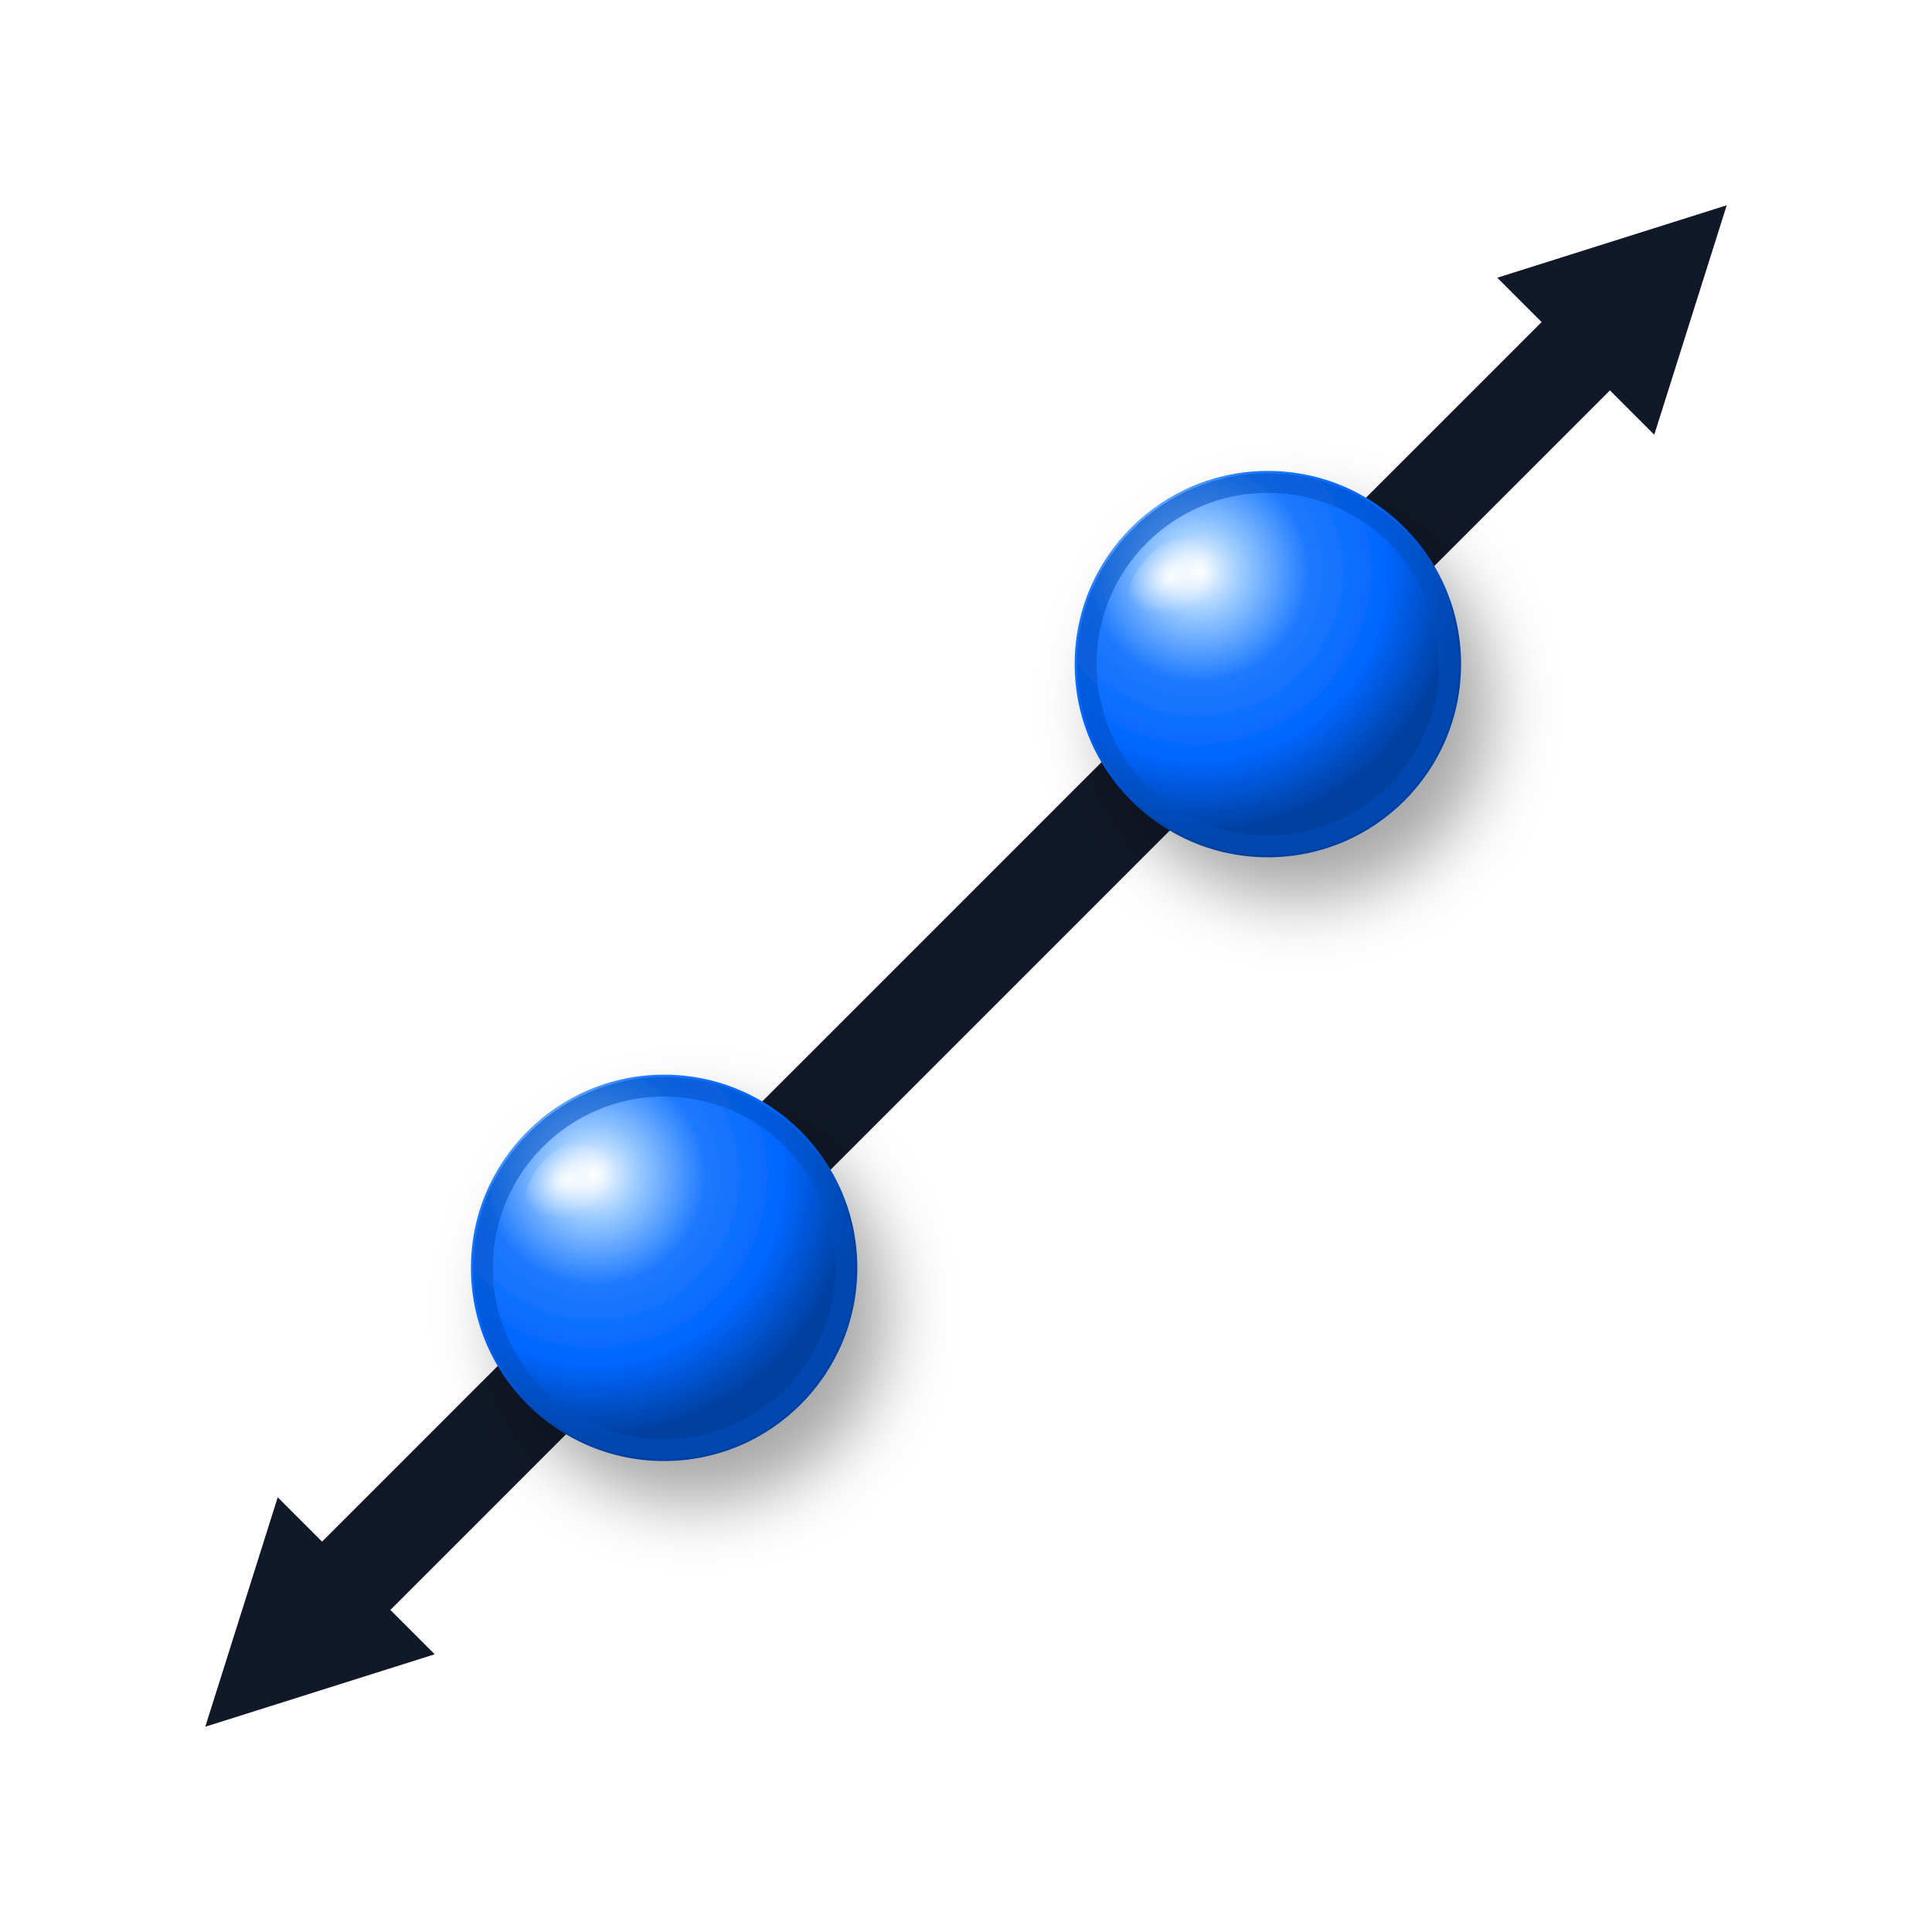
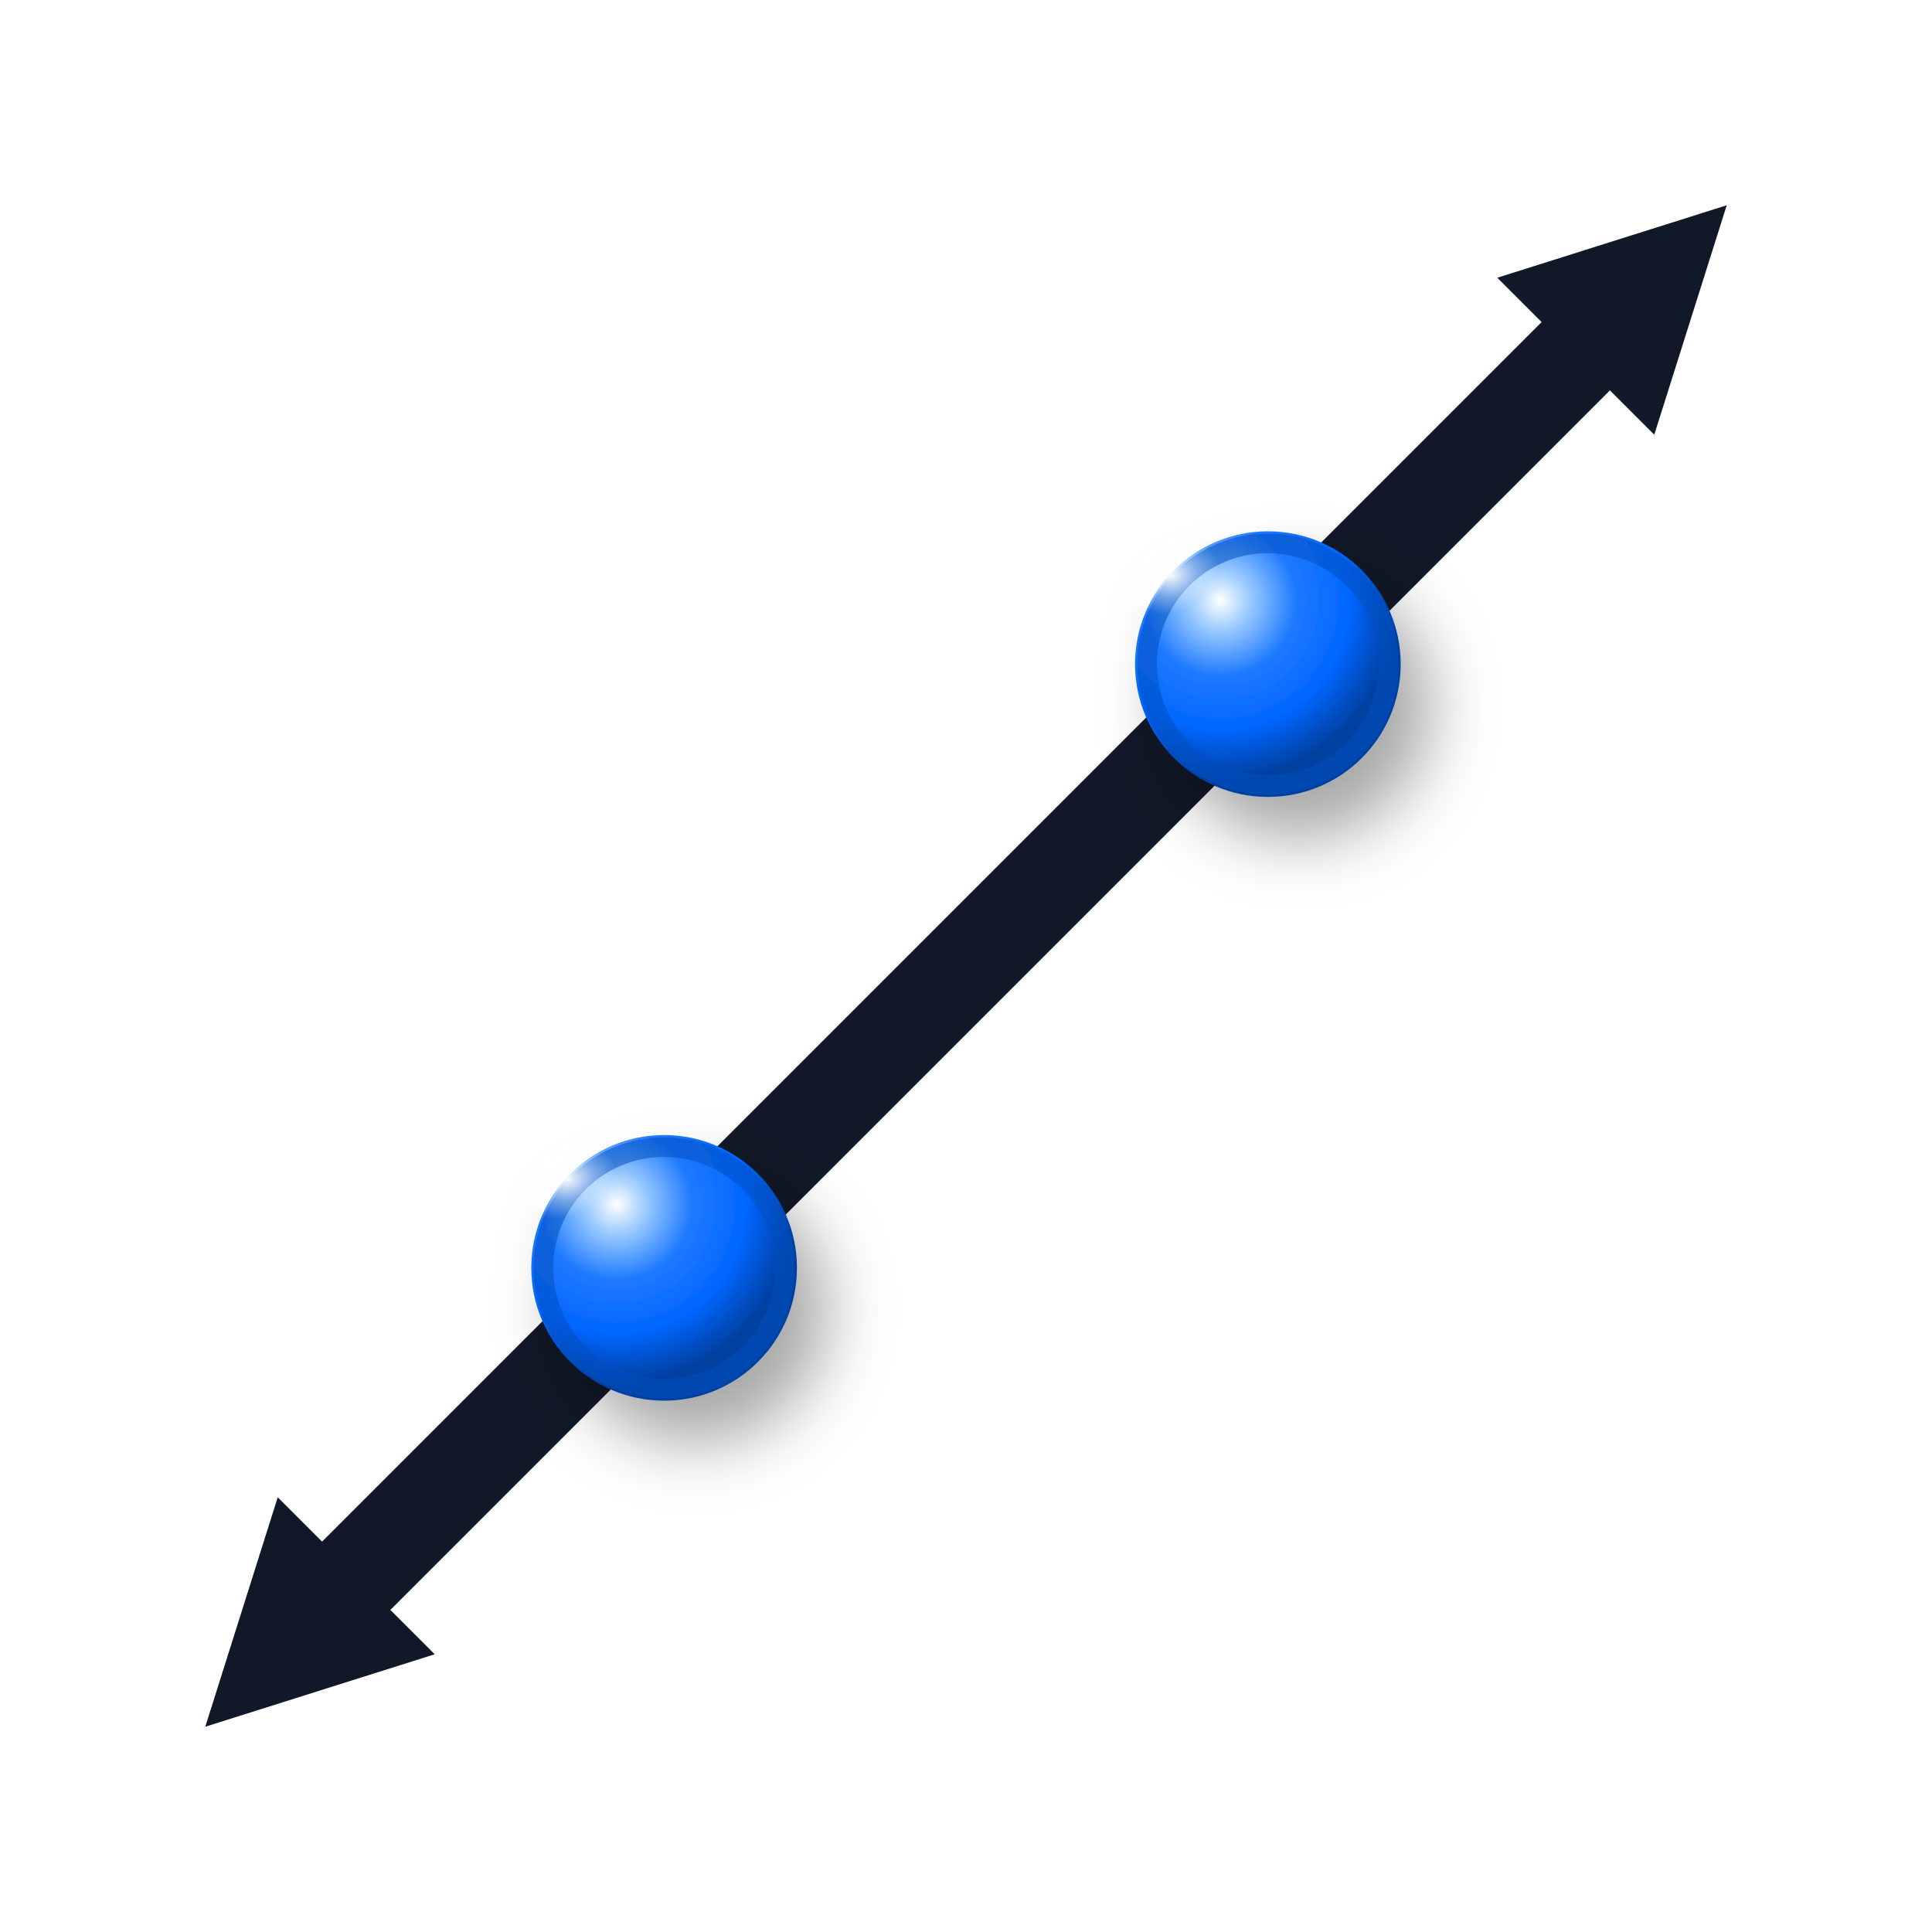
<svg xmlns="http://www.w3.org/2000/svg" viewBox="0 0 64 64" width="100%" height="100%" role="img" aria-label="Doğru">
  <defs>
    <radialGradient id="linePointBody" cx="32%" cy="26%" r="68%">
      <stop offset="0%" stop-color="#ffffff" />
      <stop offset="16%" stop-color="#9dccff" />
      <stop offset="42%" stop-color="#1f7aff" />
      <stop offset="72%" stop-color="#0066ff" />
      <stop offset="100%" stop-color="#003f9e" />
    </radialGradient>
    <radialGradient id="linePointLight" cx="35%" cy="30%" r="32%">
      <stop offset="0%" stop-color="#ffffff" stop-opacity="0.95" />
      <stop offset="55%" stop-color="#ffffff" stop-opacity="0.35" />
      <stop offset="100%" stop-color="#ffffff" stop-opacity="0" />
    </radialGradient>
    <filter id="linePointShadow" x="-40%" y="-40%" width="180%" height="180%">
      <feDropShadow dx="1" dy="1.4" stdDeviation="1.1" flood-color="#000000" flood-opacity="0.35" />
    </filter>
  </defs>
  <line x1="10.8" y1="53.2" x2="53.2" y2="10.8" stroke="#111827" stroke-width="3.2" stroke-linecap="round" />
  <polygon points="6.8,57.2 9.2,49.6 14.4,54.8" fill="#111827" />
  <polygon points="57.2,6.8 49.6,9.2 54.8,14.4" fill="#111827" />
  <g filter="url(#linePointShadow)">
-     <circle cx="22" cy="42" r="6.4" fill="url(#linePointBody)" />
-     <circle cx="22" cy="42" r="6" fill="none" stroke="#004ebf" stroke-width="0.65" opacity="0.55" />
+     <circle cx="22" cy="42" r="4.4" fill="url(#linePointBody)" />
+     <circle cx="22" cy="42" r="4" fill="none" stroke="#004ebf" stroke-width="0.65" opacity="0.55" />
    <ellipse cx="19.8" cy="39.5" rx="2.5" ry="1.9" fill="url(#linePointLight)" transform="rotate(-22 19.8 39.5)" />
  </g>
  <g filter="url(#linePointShadow)">
-     <circle cx="42" cy="22" r="6.4" fill="url(#linePointBody)" />
-     <circle cx="42" cy="22" r="6" fill="none" stroke="#004ebf" stroke-width="0.65" opacity="0.55" />
+     <circle cx="42" cy="22" r="4.4" fill="url(#linePointBody)" />
+     <circle cx="42" cy="22" r="4" fill="none" stroke="#004ebf" stroke-width="0.65" opacity="0.55" />
    <ellipse cx="39.8" cy="19.5" rx="2.5" ry="1.9" fill="url(#linePointLight)" transform="rotate(-22 39.8 19.5)" />
  </g>
</svg>
